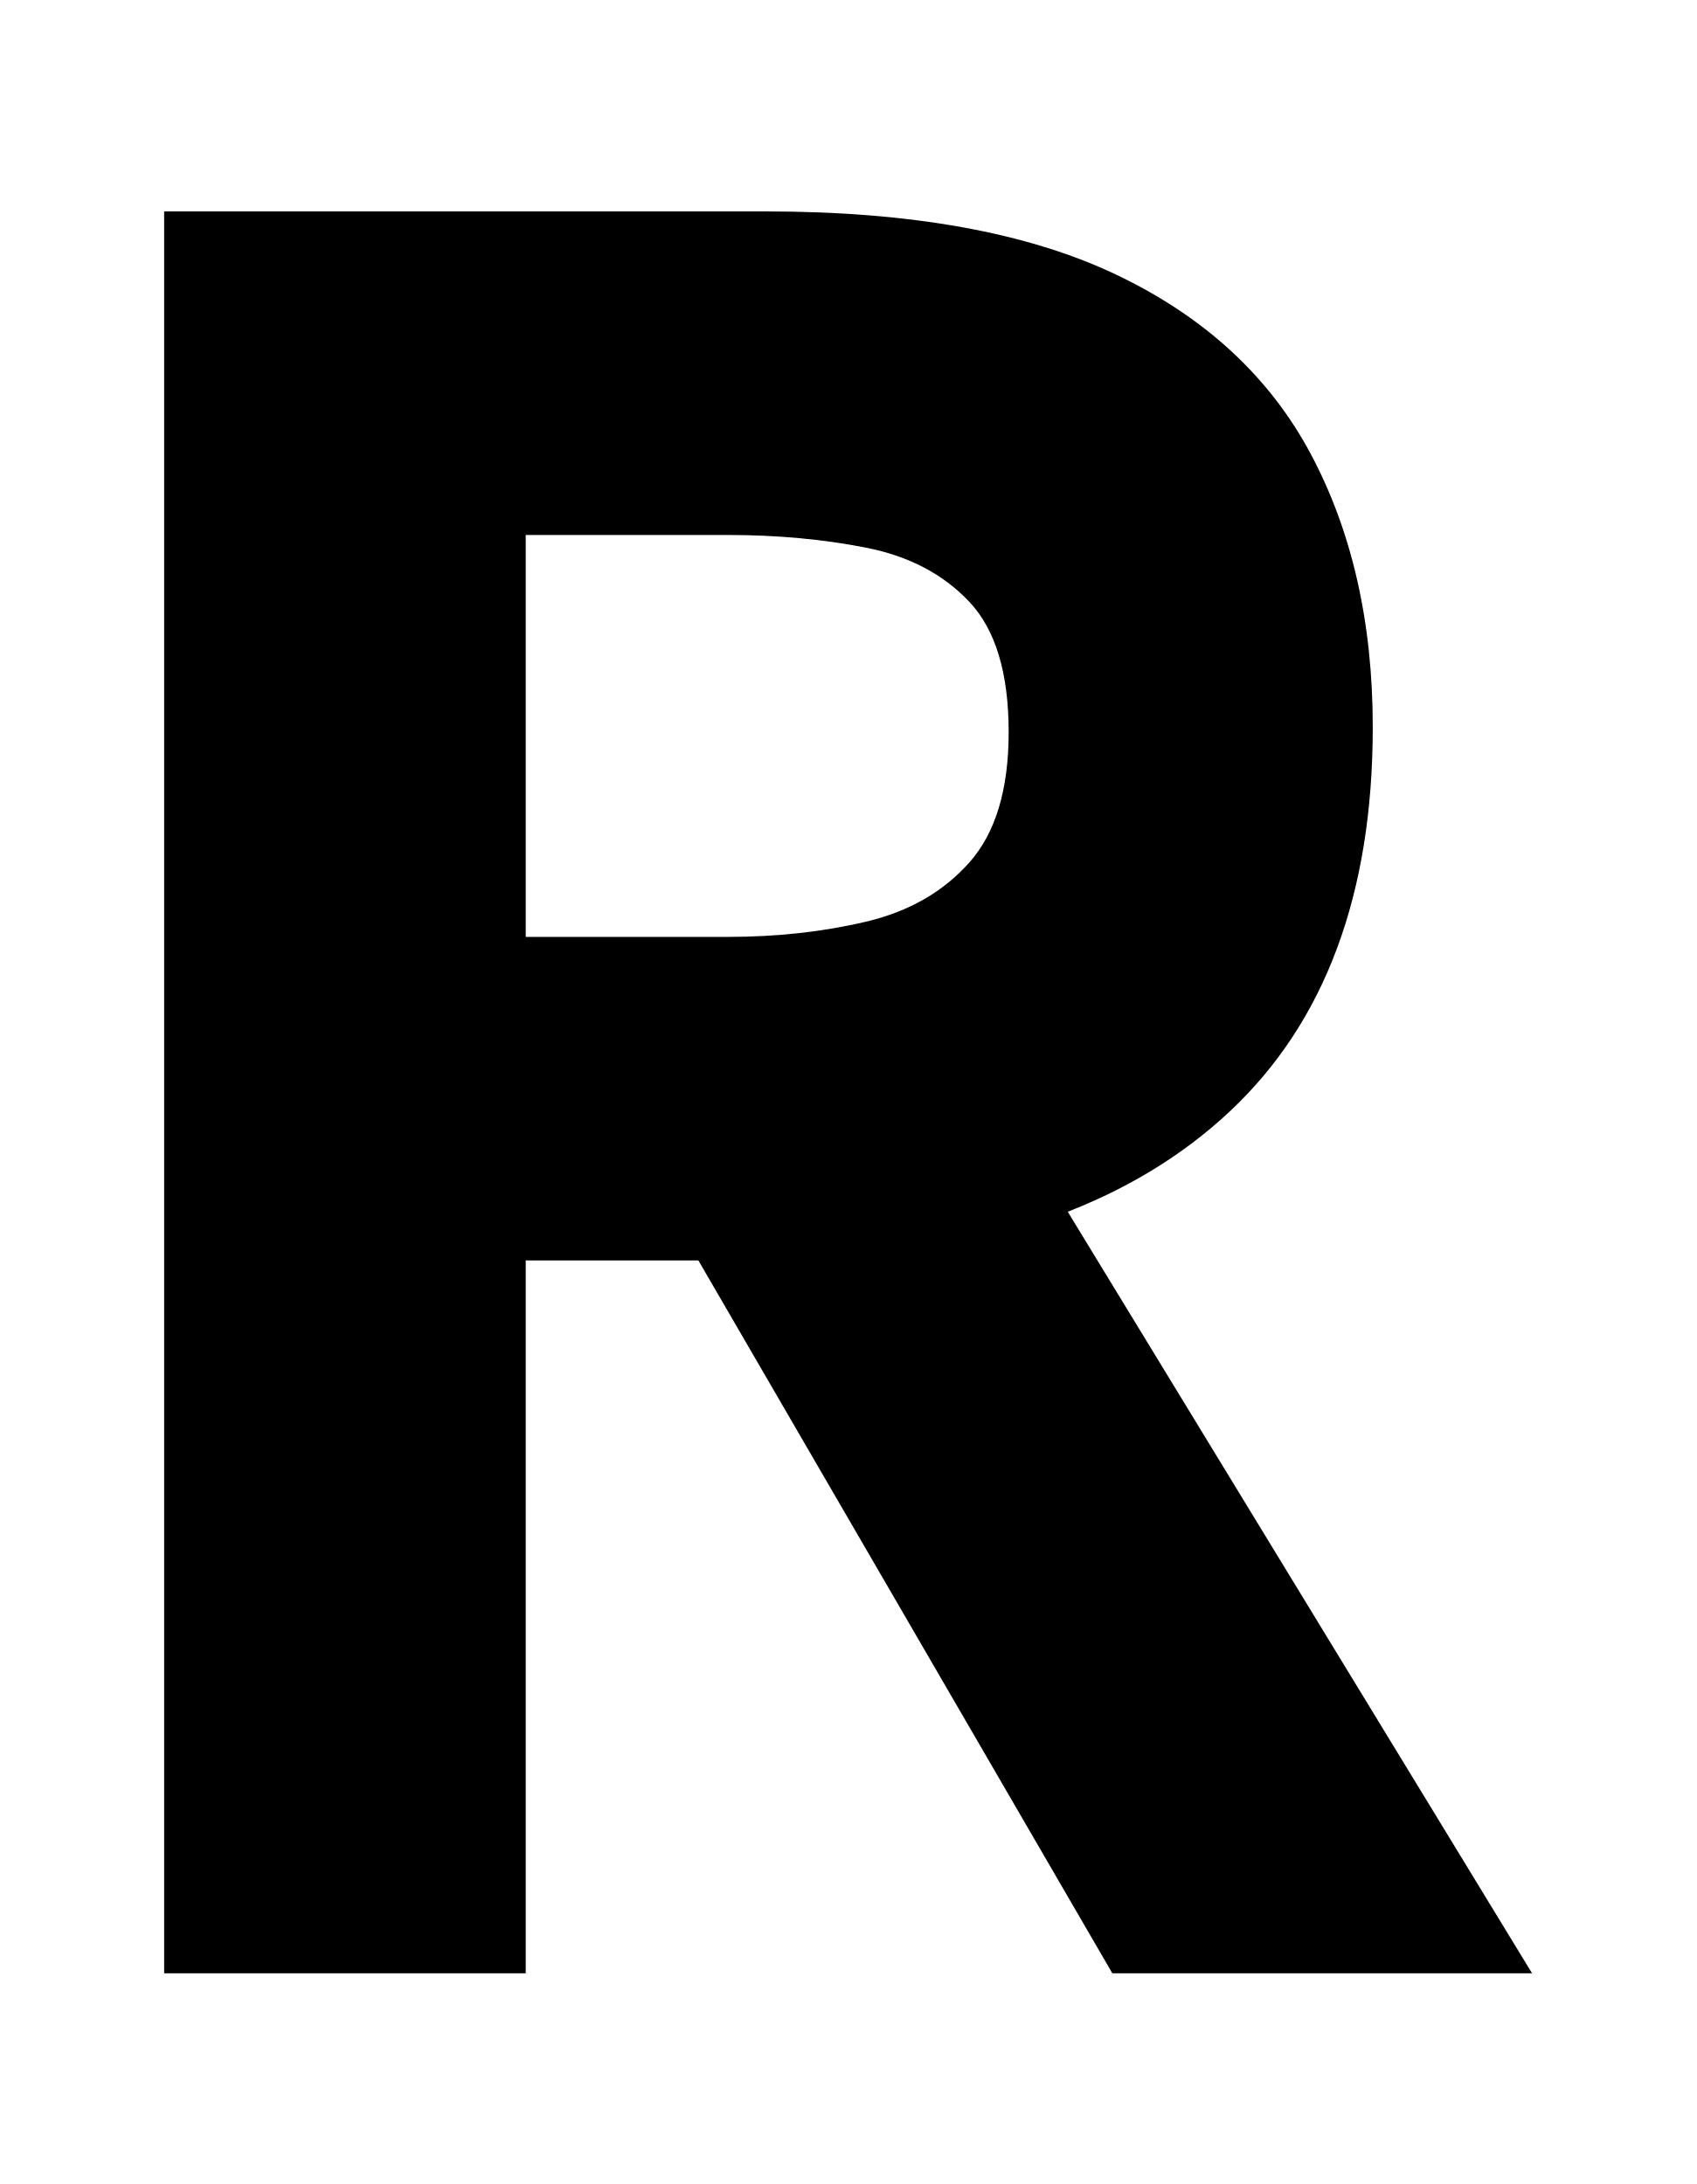
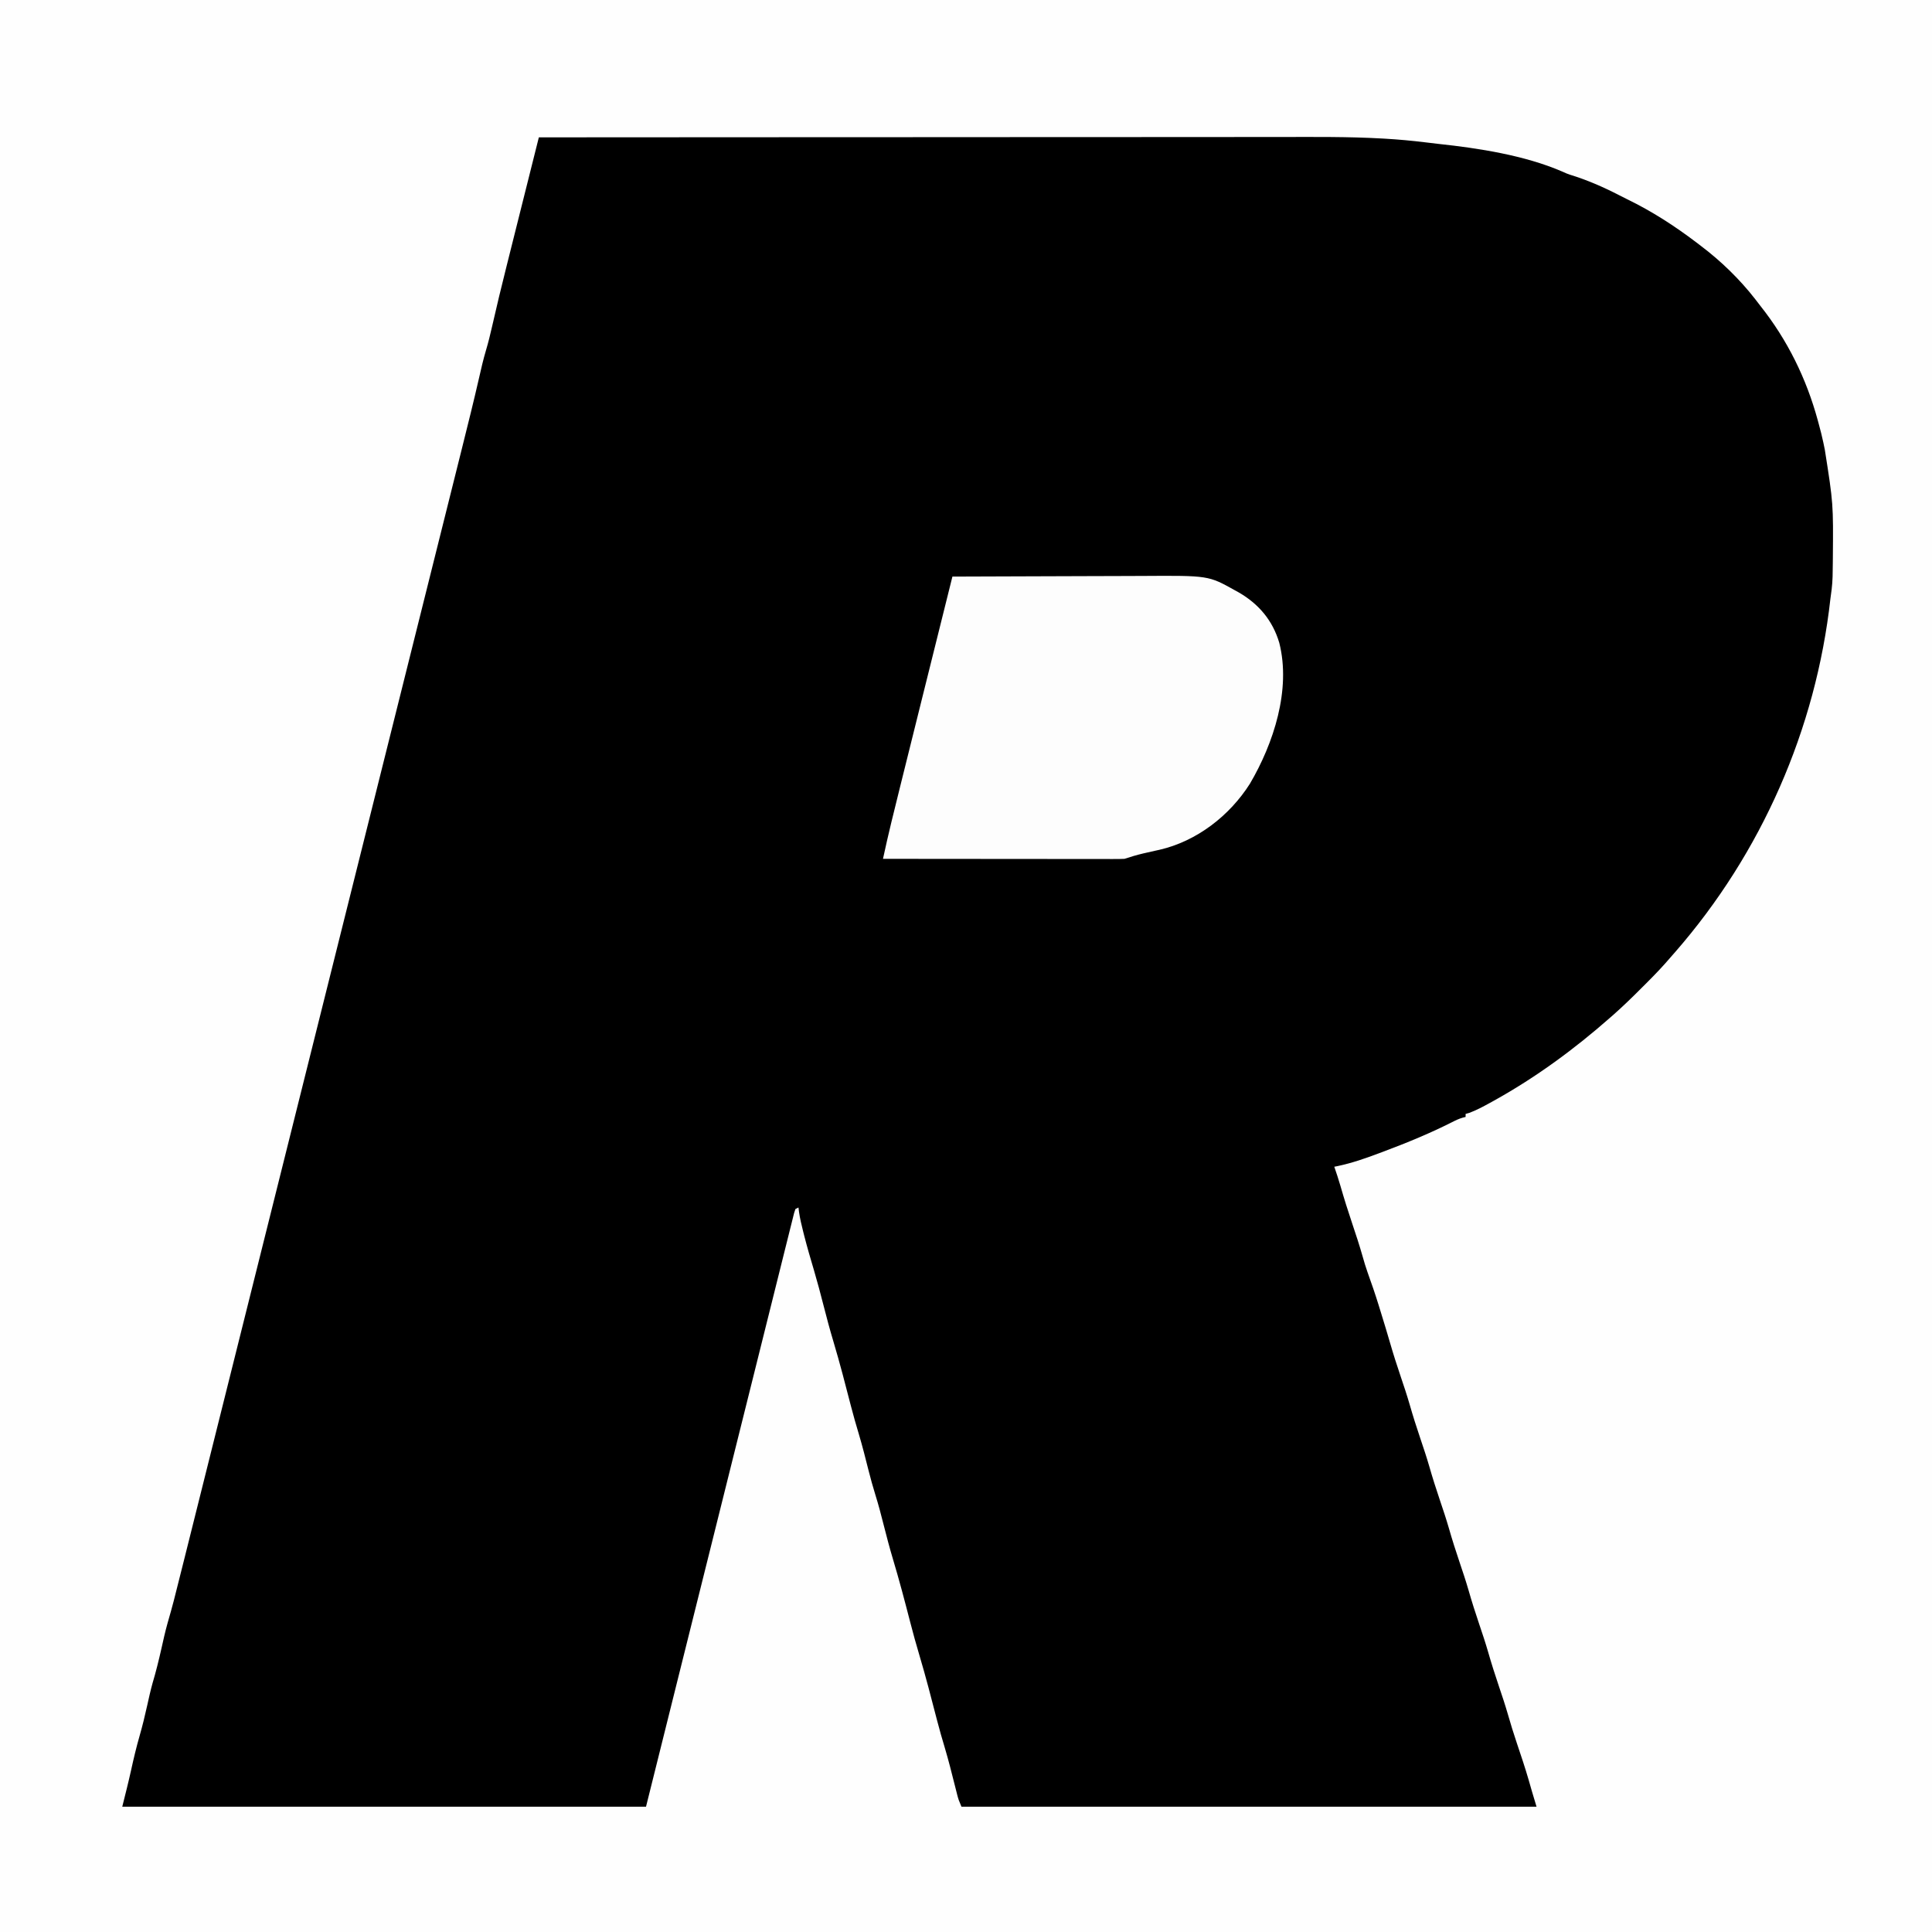
- <svg xmlns="http://www.w3.org/2000/svg" version="1.1" width="671" height="864" viewBox="0 0 671 864">
-   <path d="M63 0V697H301Q387 697 439.5 672.0Q492 647 516.5 601.0Q541 555 541 493Q541 394 484.5 341.0Q428 288 325 282Q299 282 274.0 282.0Q249 282 233 282H206V0ZM438 0 265 298 412 315 604 0ZM206 410H286Q315 410 340.5 416.0Q366 422 381.5 439.5Q397 457 397 491Q397 526 381.5 542.5Q366 559 340.5 564.0Q315 569 286 569H206Z" fill="#000000" transform="translate(1.92,780.64) scale(1,-1)" />
+ <svg xmlns="http://www.w3.org/2000/svg" version="1.1" width="1280" height="1280">
+   <path d="M0 0 C422.4 0 844.8 0 1280 0 C1280 422.4 1280 844.8 1280 1280 C857.6 1280 435.2 1280 0 1280 C0 857.6 0 435.2 0 0 Z " fill="#000000" transform="translate(0,0)" />
+   <path d="M0 0 C422.4 0 844.8 0 1280 0 C1280 422.4 1280 844.8 1280 1280 C857.6 1280 435.2 1280 0 1280 C0 857.6 0 435.2 0 0 Z M357 91 C353.58 104.632 350.163 118.264 346.75 131.897 C345.164 138.23 343.577 144.563 341.988 150.896 C340.449 157.029 338.913 163.163 337.378 169.298 C336.798 171.615 336.217 173.933 335.635 176.25 C332.275 189.627 329.022 203.019 325.979 216.472 C324.791 221.698 323.533 226.862 322 232 C320.192 238.067 318.783 244.189 317.39 250.361 C313.912 265.585 310.138 280.731 306.345 295.879 C305.325 299.953 304.307 304.029 303.29 308.104 C301.513 315.219 299.734 322.333 297.954 329.448 C295.308 340.028 292.663 350.608 290.02 361.188 C285.297 380.09 280.571 398.992 275.845 417.893 C271.709 434.429 267.575 450.966 263.441 467.503 C263.029 469.151 263.029 469.151 262.609 470.833 C261.493 475.296 260.378 479.758 259.262 484.22 C248.812 526.026 238.36 567.832 227.906 609.637 C218.625 646.751 209.346 683.867 200.07 720.982 C189.636 762.727 179.201 804.47 168.764 846.214 C167.651 850.665 166.538 855.116 165.425 859.568 C165.151 860.664 164.877 861.76 164.595 862.889 C160.462 879.418 156.33 895.946 152.199 912.476 C147.502 931.269 142.804 950.063 138.103 968.855 C135.474 979.365 132.846 989.875 130.221 1000.385 C128.465 1007.413 126.707 1014.441 124.948 1021.468 C123.947 1025.466 122.947 1029.465 121.949 1033.464 C114.746 1062.325 114.746 1062.325 110.971 1075.516 C109.429 1081.05 108.177 1086.642 106.938 1092.25 C105.177 1100.057 103.288 1107.74 100.992 1115.406 C99.682 1120.152 98.627 1124.944 97.562 1129.75 C96.054 1136.56 94.43 1143.297 92.5 1150 C90.344 1157.504 88.549 1165.061 86.875 1172.688 C85.078 1180.844 83.03 1188.881 81 1197 C195.51 1197 310.02 1197 428 1197 C438.685 1154.138 438.685 1154.138 449.586 1110.41 C454.088 1092.368 458.59 1074.325 463.094 1056.283 C465.458 1046.811 467.823 1037.338 470.188 1027.865 C470.484 1026.678 470.78 1025.491 471.086 1024.268 C475.876 1005.074 480.662 985.878 485.444 966.682 C490.349 946.997 495.261 927.313 500.178 907.631 C503.214 895.476 506.245 883.32 509.271 871.162 C511.343 862.837 513.421 854.513 515.504 846.19 C516.707 841.381 517.908 836.571 519.101 831.76 C520.192 827.362 521.291 822.966 522.395 818.572 C522.795 816.975 523.193 815.377 523.587 813.779 C524.12 811.62 524.662 809.463 525.208 807.308 C525.508 806.105 525.808 804.902 526.117 803.663 C526.408 802.784 526.7 801.906 527 801 C527.66 800.67 528.32 800.34 529 800 C529.121 800.971 529.242 801.941 529.367 802.941 C530.001 807.349 531.033 811.624 532.125 815.938 C532.342 816.803 532.56 817.669 532.784 818.56 C534.756 826.286 536.997 833.924 539.268 841.566 C541.553 849.317 543.625 857.109 545.625 864.938 C547.668 872.936 549.782 880.89 552.159 888.796 C556.422 903.009 560.111 917.389 563.822 931.753 C565.434 937.951 567.179 944.091 569.033 950.219 C571.392 958.124 573.395 966.125 575.414 974.122 C576.815 979.628 578.303 985.078 580 990.5 C582.044 997.029 583.763 1003.618 585.438 1010.25 C587.37 1017.805 589.317 1025.344 591.562 1032.812 C595.744 1046.716 599.431 1060.757 603.062 1074.812 C604.951 1082.115 606.944 1089.368 609.108 1096.593 C613.372 1110.879 617.094 1125.32 620.822 1139.753 C622.433 1145.945 624.174 1152.08 626.029 1158.201 C628.46 1166.343 630.511 1174.588 632.59 1182.825 C632.873 1183.94 633.157 1185.055 633.449 1186.203 C633.7 1187.2 633.951 1188.197 634.21 1189.224 C635.067 1192.417 635.067 1192.417 637 1197 C762.73 1197 888.46 1197 1018 1197 C1017.01 1193.7 1016.02 1190.4 1015 1187 C1014.271 1184.458 1013.541 1181.917 1012.812 1179.375 C1010.418 1171.128 1007.688 1163.003 1004.943 1154.867 C1002.788 1148.452 1000.787 1142.019 998.934 1135.512 C997.134 1129.28 995.074 1123.145 993 1117 C990.483 1109.542 988.09 1102.081 985.934 1094.512 C984.134 1088.28 982.074 1082.145 980 1076 C977.483 1068.542 975.09 1061.081 972.934 1053.512 C971.134 1047.28 969.074 1041.145 967 1035 C964.483 1027.542 962.09 1020.081 959.934 1012.512 C958.134 1006.28 956.074 1000.145 954 994 C951.483 986.542 949.09 979.081 946.934 971.512 C945.134 965.28 943.074 959.145 941 953 C938.483 945.542 936.09 938.081 933.934 930.512 C932.134 924.28 930.073 918.145 928 912 C925.526 904.658 923.145 897.315 921.004 889.87 C919.108 883.3 917.111 876.762 915.092 870.228 C914.52 868.379 913.953 866.528 913.385 864.677 C911.135 857.413 908.685 850.251 906.098 843.101 C904.812 839.469 903.721 835.837 902.688 832.125 C900.662 825.012 898.366 818.006 896 811 C893.151 802.561 890.49 794.099 888.031 785.539 C886.801 781.315 885.436 777.158 884 773 C884.746 772.852 885.491 772.705 886.259 772.552 C895.731 770.537 904.582 767.476 913.625 764.062 C914.38 763.78 915.136 763.498 915.914 763.207 C932.08 757.157 948.112 750.593 963.488 742.723 C966.166 741.409 968.161 740.626 971 740 C971 739.34 971 738.68 971 738 C971.784 737.778 972.567 737.557 973.375 737.328 C978.176 735.569 982.524 733.207 987 730.75 C987.963 730.222 988.925 729.694 989.917 729.15 C1017.649 713.741 1043.226 694.957 1067 674 C1068.107 673.028 1068.107 673.028 1069.236 672.036 C1075.428 666.537 1081.355 660.801 1087.197 654.934 C1088.693 653.432 1090.195 651.935 1091.697 650.439 C1097.009 645.132 1102.137 639.725 1107 634 C1107.949 632.917 1108.899 631.835 1109.852 630.754 C1167.027 565.208 1203.095 483.11 1212.69 396.699 C1212.93 394.613 1213.215 392.533 1213.519 390.456 C1214.219 384.849 1214.22 379.23 1214.273 373.586 C1214.286 372.39 1214.298 371.194 1214.311 369.962 C1214.62 333.694 1214.62 333.694 1209 298 C1208.669 296.42 1208.343 294.84 1208.023 293.258 C1207.162 289.128 1206.12 285.067 1205 281 C1204.657 279.725 1204.657 279.725 1204.307 278.424 C1196.729 250.666 1184.229 225.273 1166.348 202.706 C1165.171 201.217 1164.021 199.708 1162.875 198.195 C1152.676 185.088 1140.251 172.994 1127 163 C1126.016 162.246 1125.033 161.492 1124.02 160.715 C1109.401 149.617 1094.459 139.973 1077.958 131.961 C1076.093 131.046 1074.244 130.106 1072.398 129.152 C1061.998 123.811 1051.319 119.166 1040.125 115.738 C1038 115 1038 115 1034.93 113.621 C1010.23 102.935 979.739 98.197 953.105 95.346 C950.148 95.017 947.197 94.656 944.244 94.292 C935.441 93.22 926.645 92.399 917.79 91.889 C916.706 91.826 916.706 91.826 915.601 91.762 C893.156 90.505 870.671 90.73 848.2 90.768 C842.269 90.776 836.339 90.774 830.409 90.773 C818.308 90.77 806.208 90.776 794.108 90.789 C782.155 90.8 770.202 90.808 758.249 90.81 C757.127 90.81 757.127 90.81 755.983 90.811 C752.186 90.811 748.388 90.812 744.59 90.813 C717.8 90.817 691.01 90.83 664.219 90.849 C638.219 90.868 612.218 90.882 586.218 90.89 C585.414 90.89 584.61 90.891 583.782 90.891 C575.71 90.894 567.638 90.896 559.566 90.899 C543.127 90.904 526.689 90.909 510.25 90.915 C509.116 90.916 509.116 90.916 507.96 90.916 C457.64 90.934 407.32 90.966 357 91 Z " fill="#FEFEFE" transform="translate(0,0)" />
+   <path d="M0 0 C20.142 -0.094 40.284 -0.164 60.426 -0.207 C69.781 -0.228 79.135 -0.256 88.489 -0.302 C96.651 -0.342 104.812 -0.367 112.974 -0.376 C117.288 -0.382 121.602 -0.394 125.915 -0.423 C169.602 -0.709 169.602 -0.709 187 9 C187.882 9.487 188.763 9.975 189.672 10.477 C202.897 18.106 212.175 29.029 216.562 43.906 C224.426 74.943 212.797 110.522 197.102 137.23 C183.615 158.506 161.858 175.342 137.086 181.031 C136.191 181.227 135.297 181.423 134.375 181.625 C132.57 182.032 130.765 182.441 128.961 182.852 C128.112 183.044 127.264 183.236 126.39 183.435 C122.194 184.427 118.091 185.636 114 187 C111.857 187.092 109.71 187.122 107.565 187.12 C106.581 187.122 106.581 187.122 105.577 187.123 C103.376 187.124 101.174 187.119 98.972 187.114 C97.395 187.113 95.818 187.113 94.242 187.114 C89.957 187.114 85.672 187.108 81.387 187.101 C76.911 187.095 72.435 187.095 67.958 187.093 C59.48 187.09 51.001 187.082 42.523 187.072 C32.871 187.061 23.219 187.055 13.568 187.05 C-6.288 187.04 -26.144 187.022 -46 187 C-42.53 170.808 -38.525 154.752 -34.523 138.686 C-33.542 134.745 -32.563 130.805 -31.584 126.864 C-29.73 119.402 -27.874 111.941 -26.017 104.48 C-23.925 96.074 -21.836 87.667 -19.747 79.26 C-13.18 52.836 -6.612 26.412 0 0 Z " fill="#FDFDFD" transform="translate(631,382)" />
</svg>
